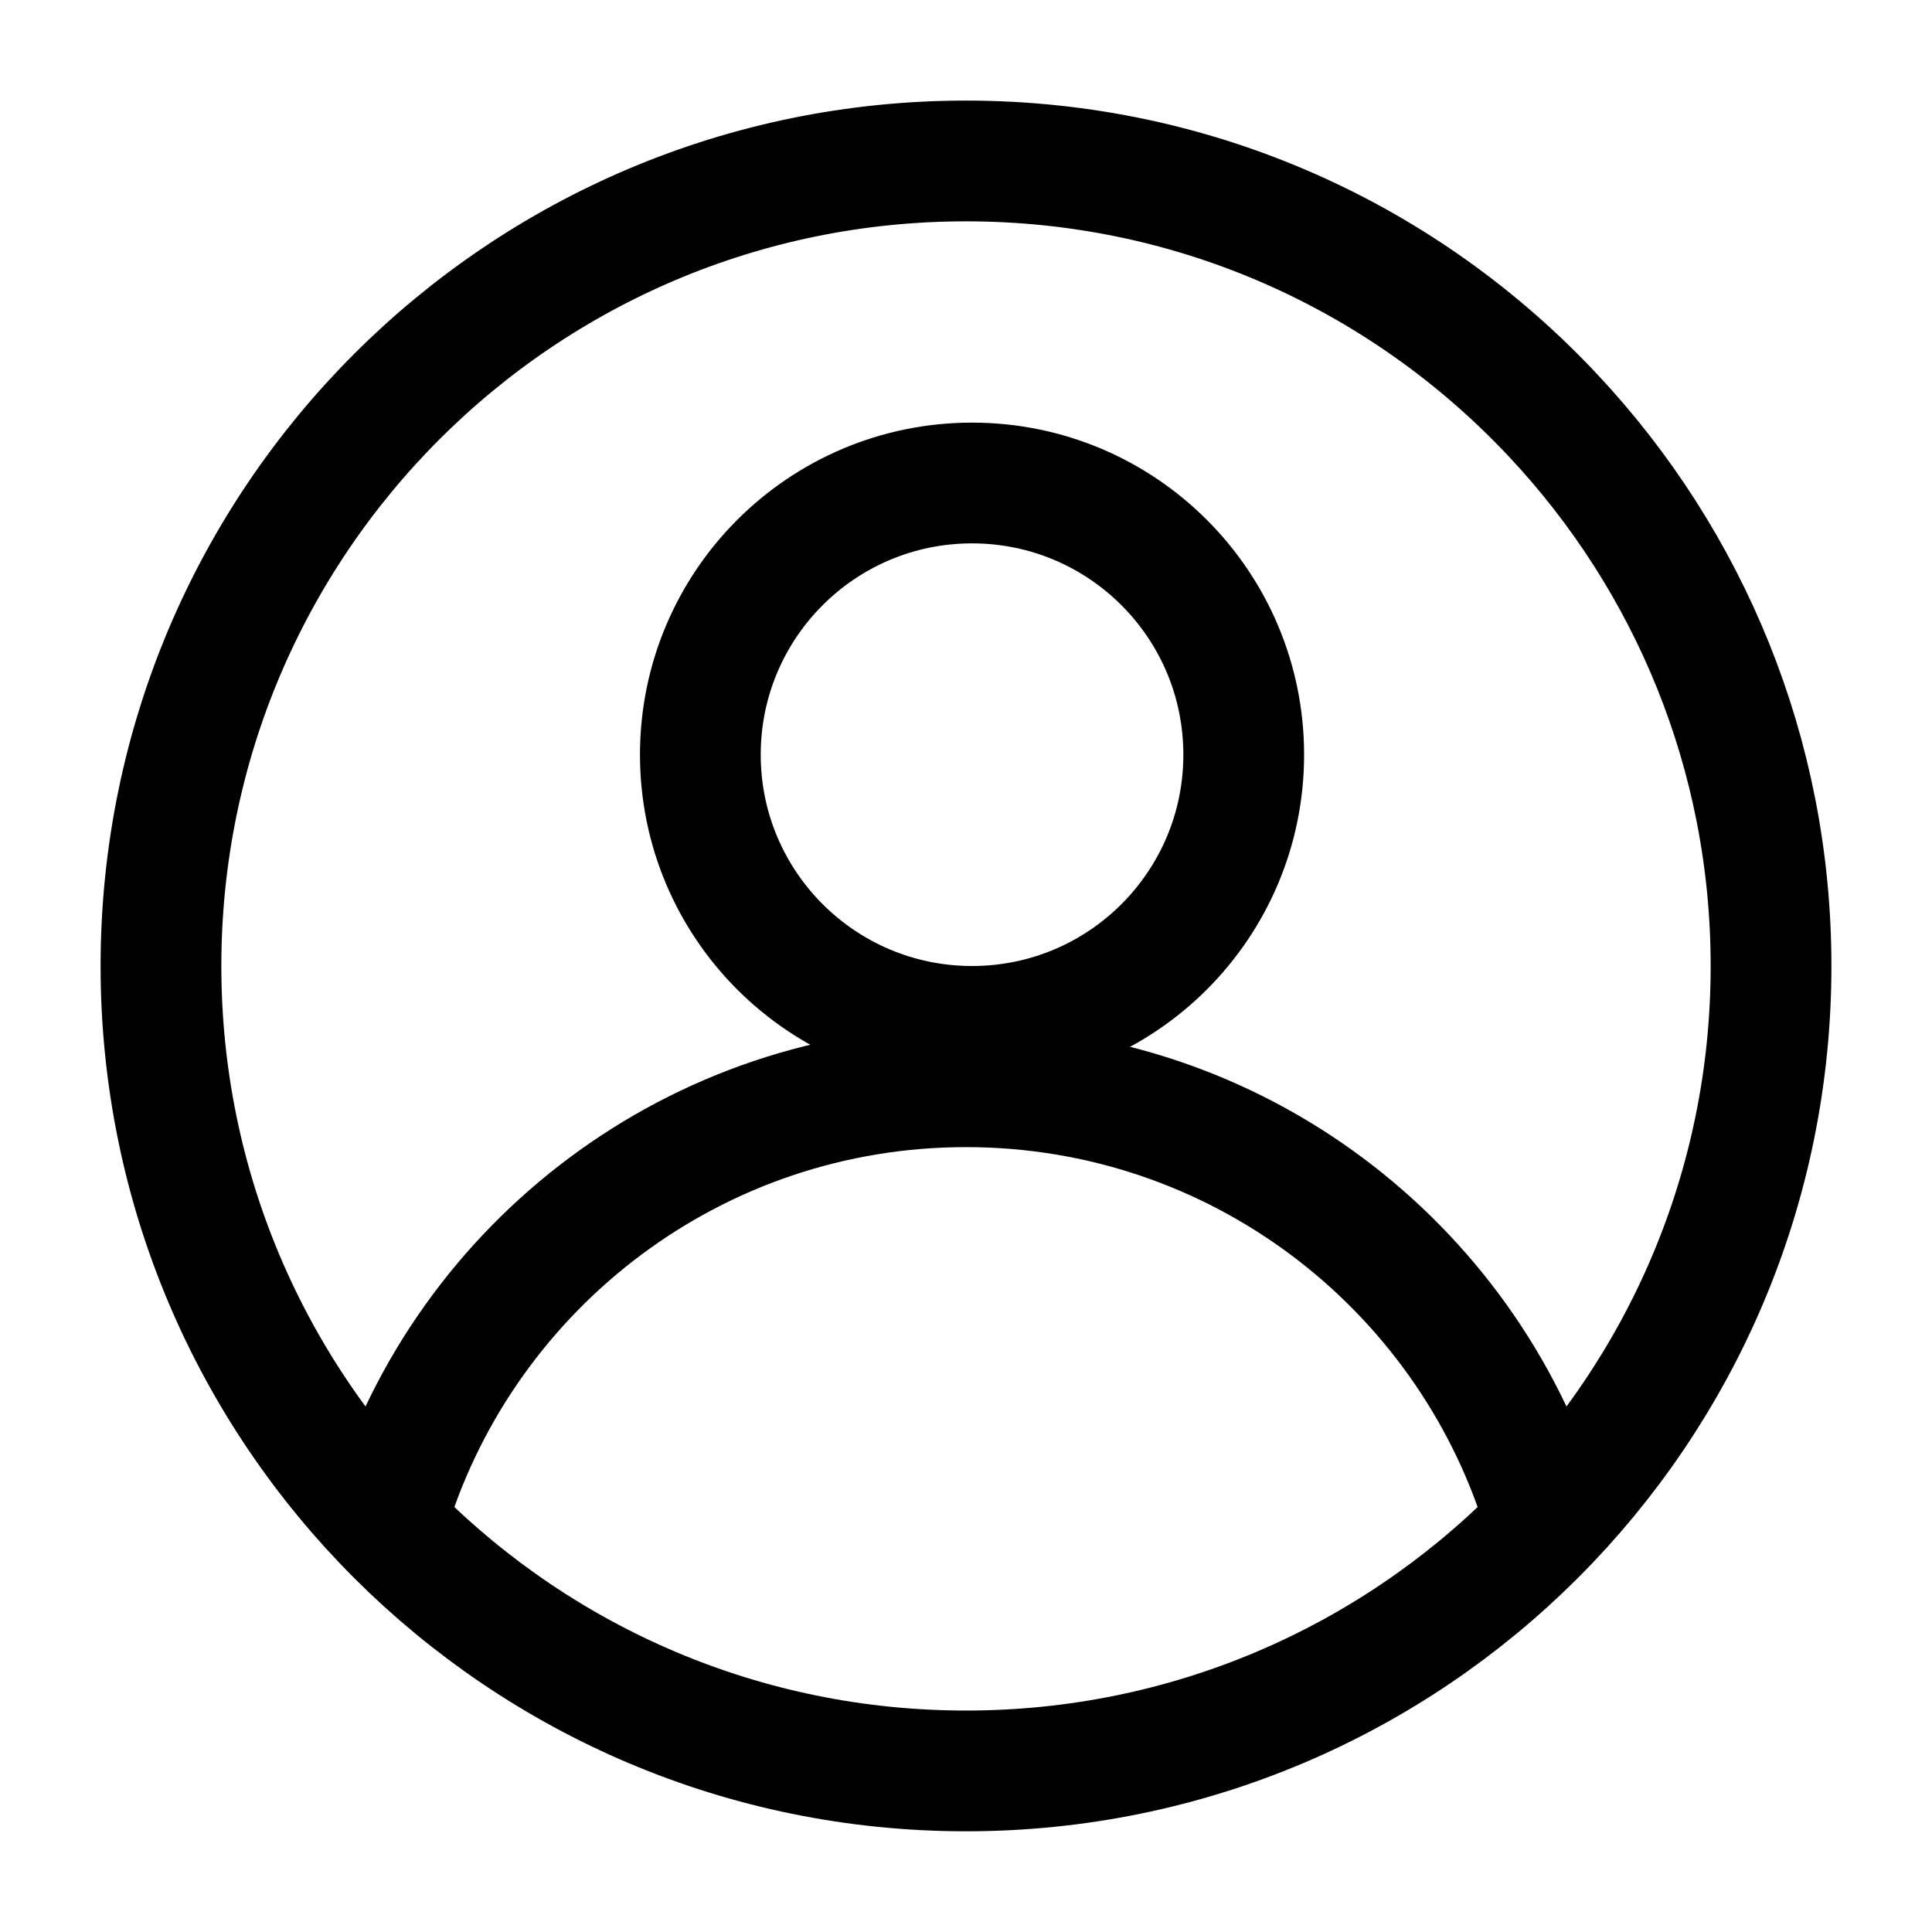
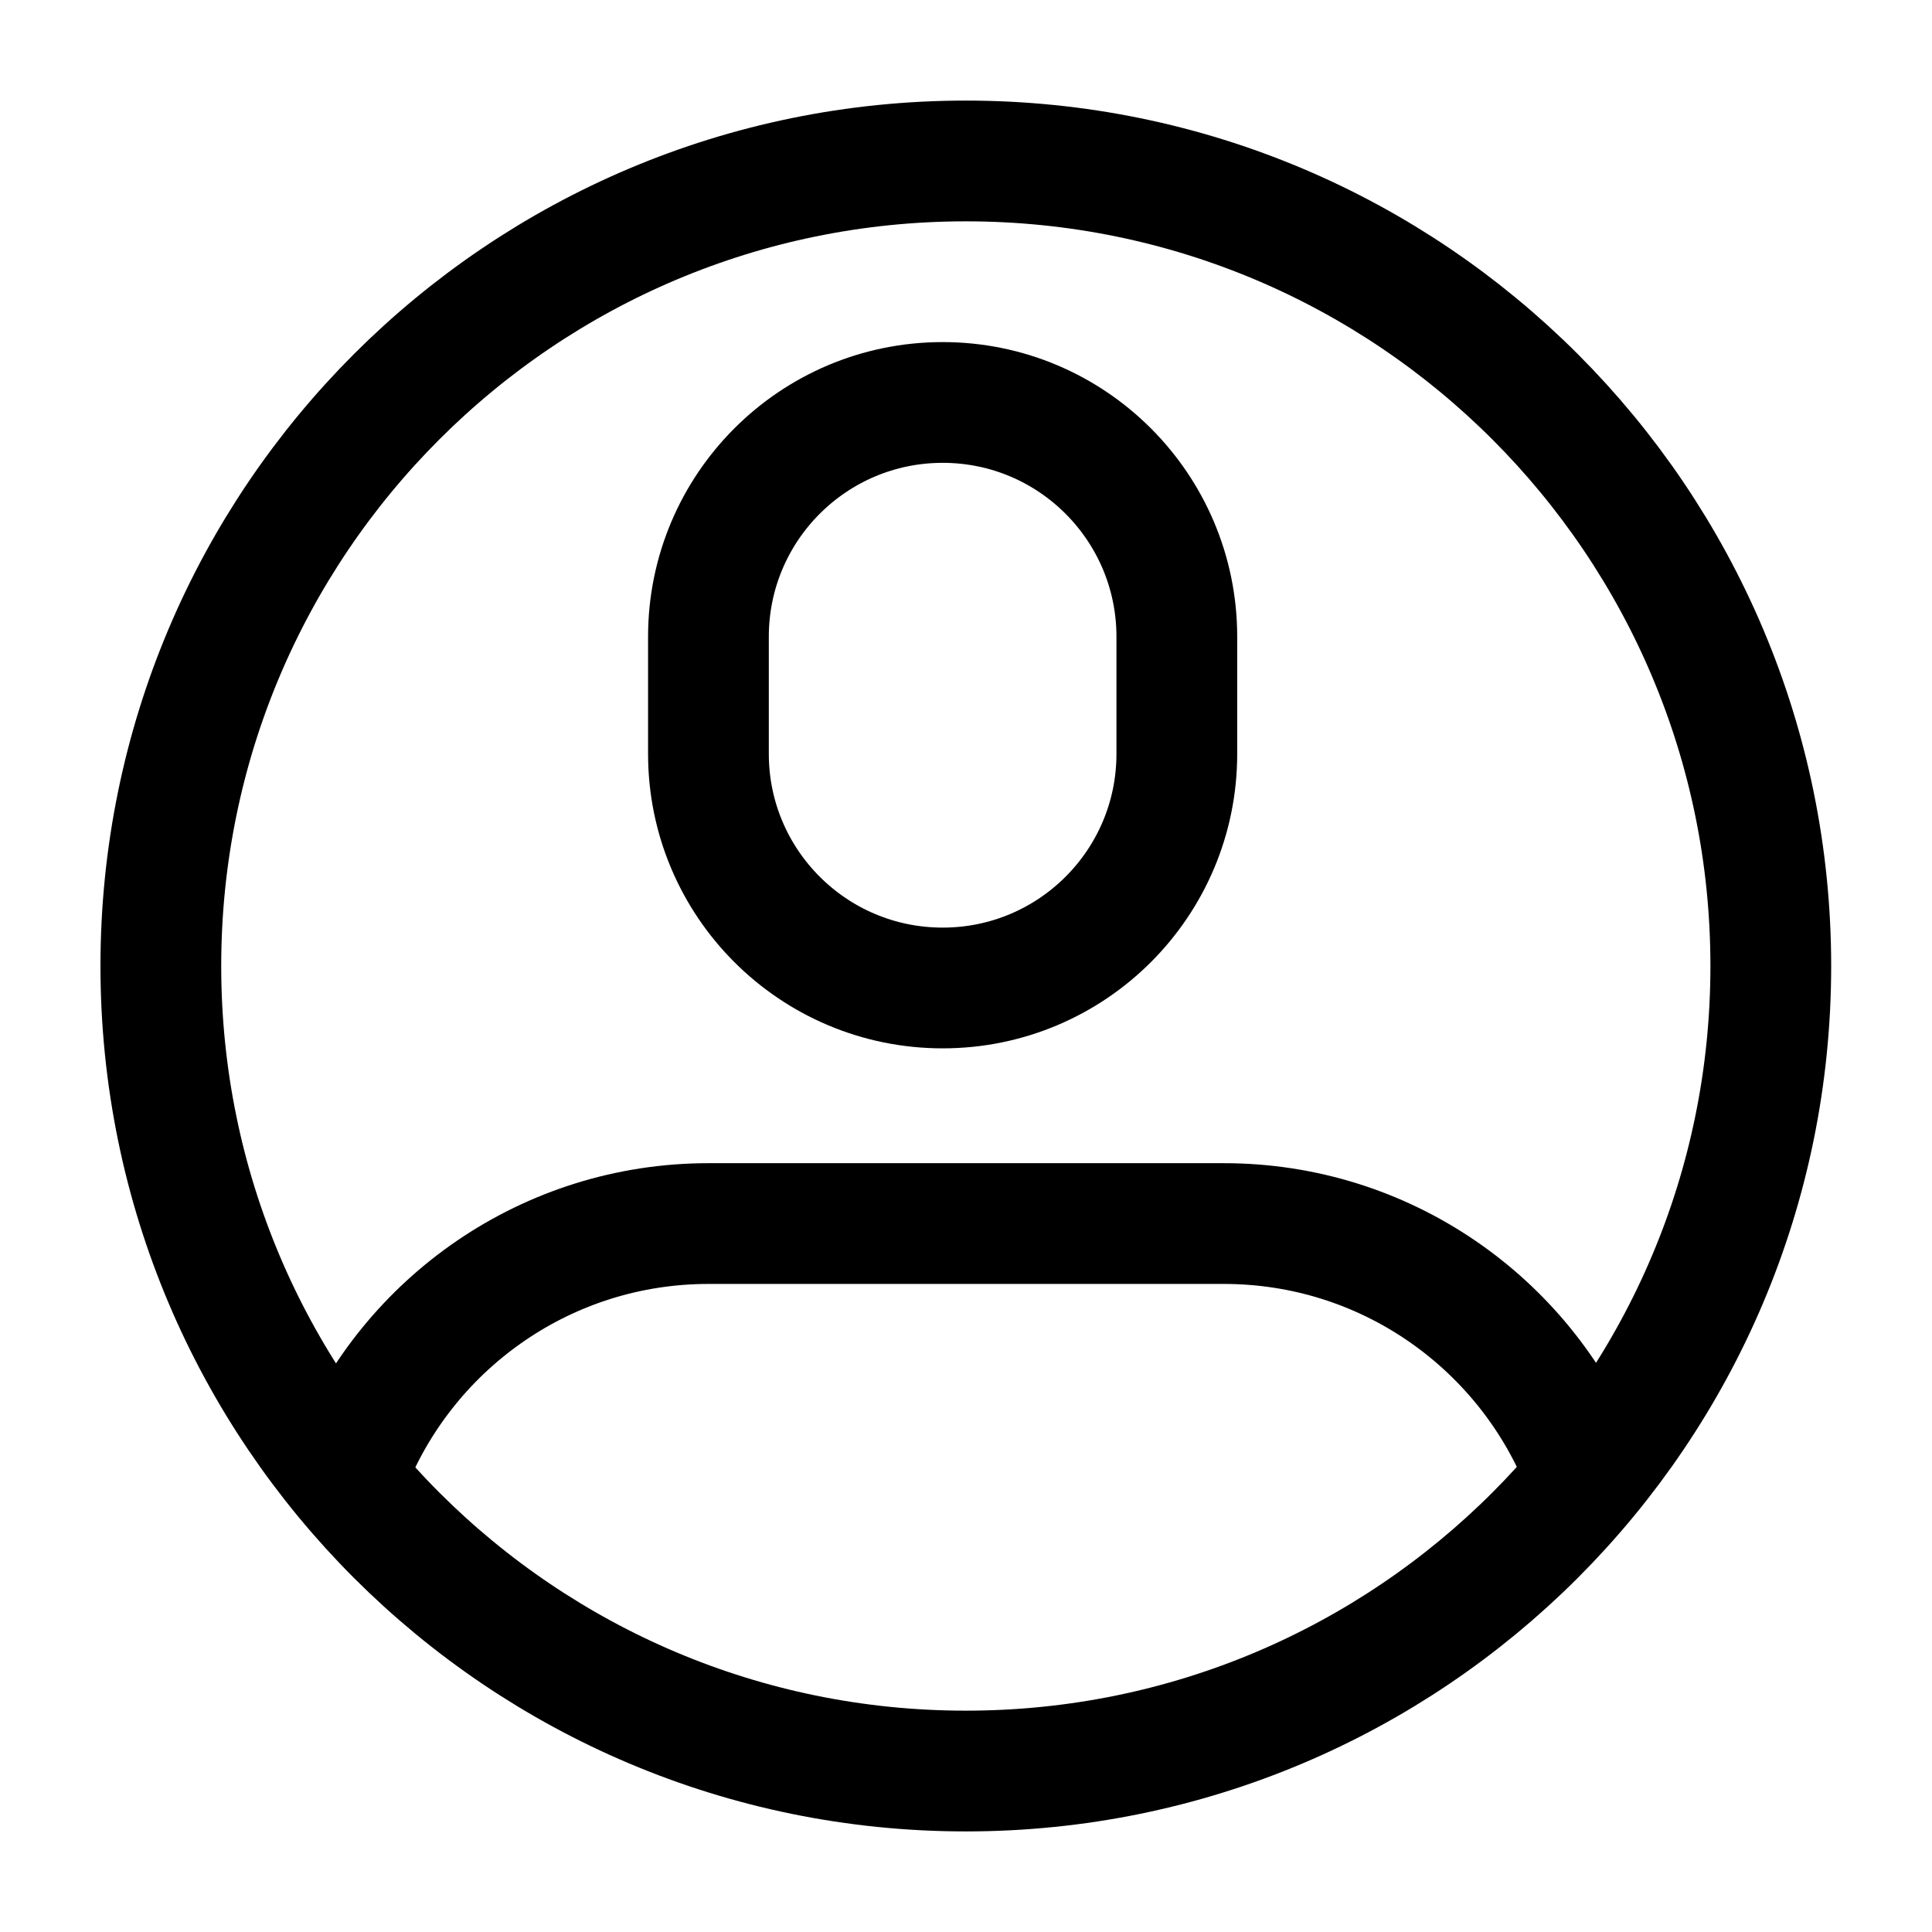
- <svg xmlns="http://www.w3.org/2000/svg" width="16" height="16" viewBox="0 0 16 16" stroke="currentColor" stroke-linecap="round" stroke-linejoin="round" fill="none">
-   <path d="M14.667 8C14.667 6.24 13.984 4.64 12.869 3.448C11.653 2.146 9.923 1.333 8 1.333C4.317 1.333 1.333 4.317 1.333 8C1.333 11.682 4.317 14.666 8 14.666C11.683 14.666 14.667 11.682 14.667 8Z" />
-   <path d="M8.05 8.5C9.293 8.5 10.3 7.493 10.3 6.25C10.3 5.007 9.293 4 8.05 4C6.807 4 5.8 5.007 5.8 6.25C5.8 7.493 6.807 8.5 8.05 8.5Z" />
-   <path d="M3.229 12.5C3.866 10.471 5.761 9 8 9C10.239 9 12.134 10.471 12.771 12.5" />
+ <svg xmlns="http://www.w3.org/2000/svg" width="16" height="16" viewBox="0 0 16 16" fill="none" stroke="currentColor" stroke-linecap="round" stroke-linejoin="round">
+   <path d="M7.999 14.667C11.681 14.667 14.665 11.682 14.665 8C14.665 4.318 11.681 1.333 7.999 1.333C4.317 1.333 1.332 4.318 1.332 8C1.332 11.682 4.317 14.667 7.999 14.667Z" />
+   <path d="M2.91 12.111C3.39 10.95 4.534 10.133 5.868 10.133H10.135C11.469 10.133 12.613 10.95 13.093 12.111" />
+   <path d="M7.807 3.333C6.735 3.333 5.867 4.202 5.867 5.273V6.243C5.867 7.314 6.735 8.182 7.807 8.182C8.878 8.182 9.746 7.314 9.746 6.243V5.273C9.746 4.202 8.878 3.333 7.807 3.333Z" />
</svg>
